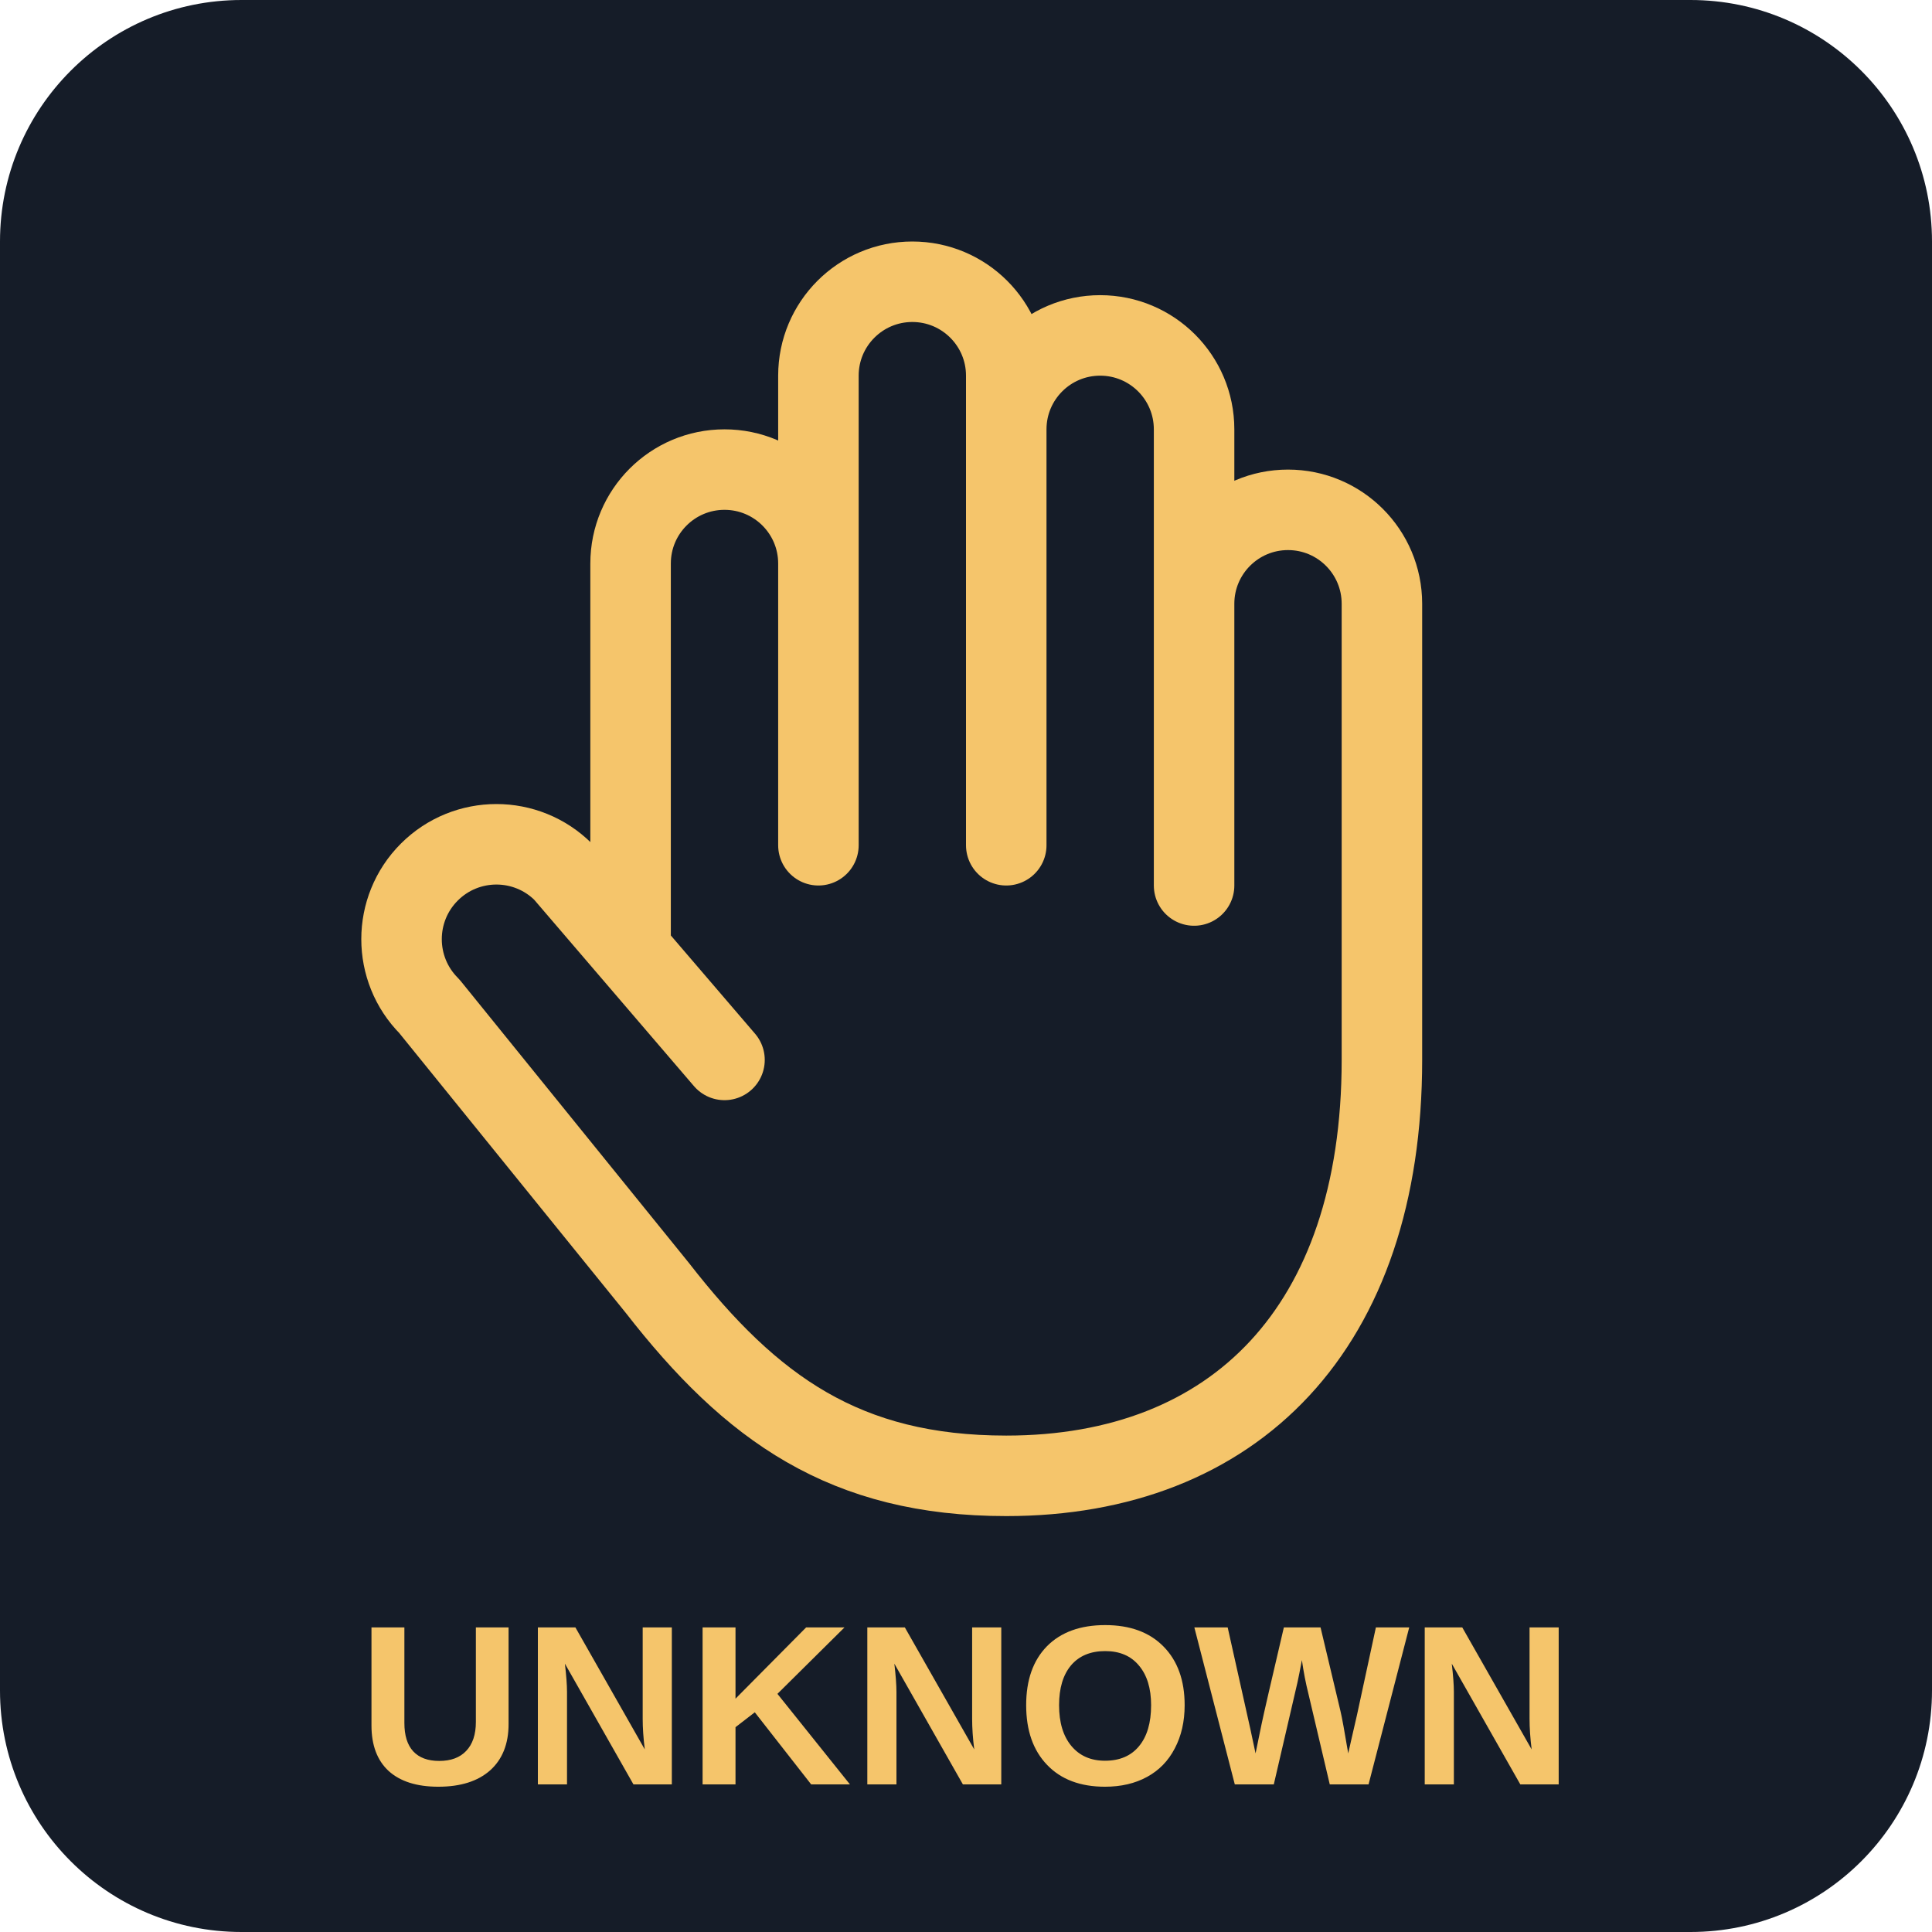
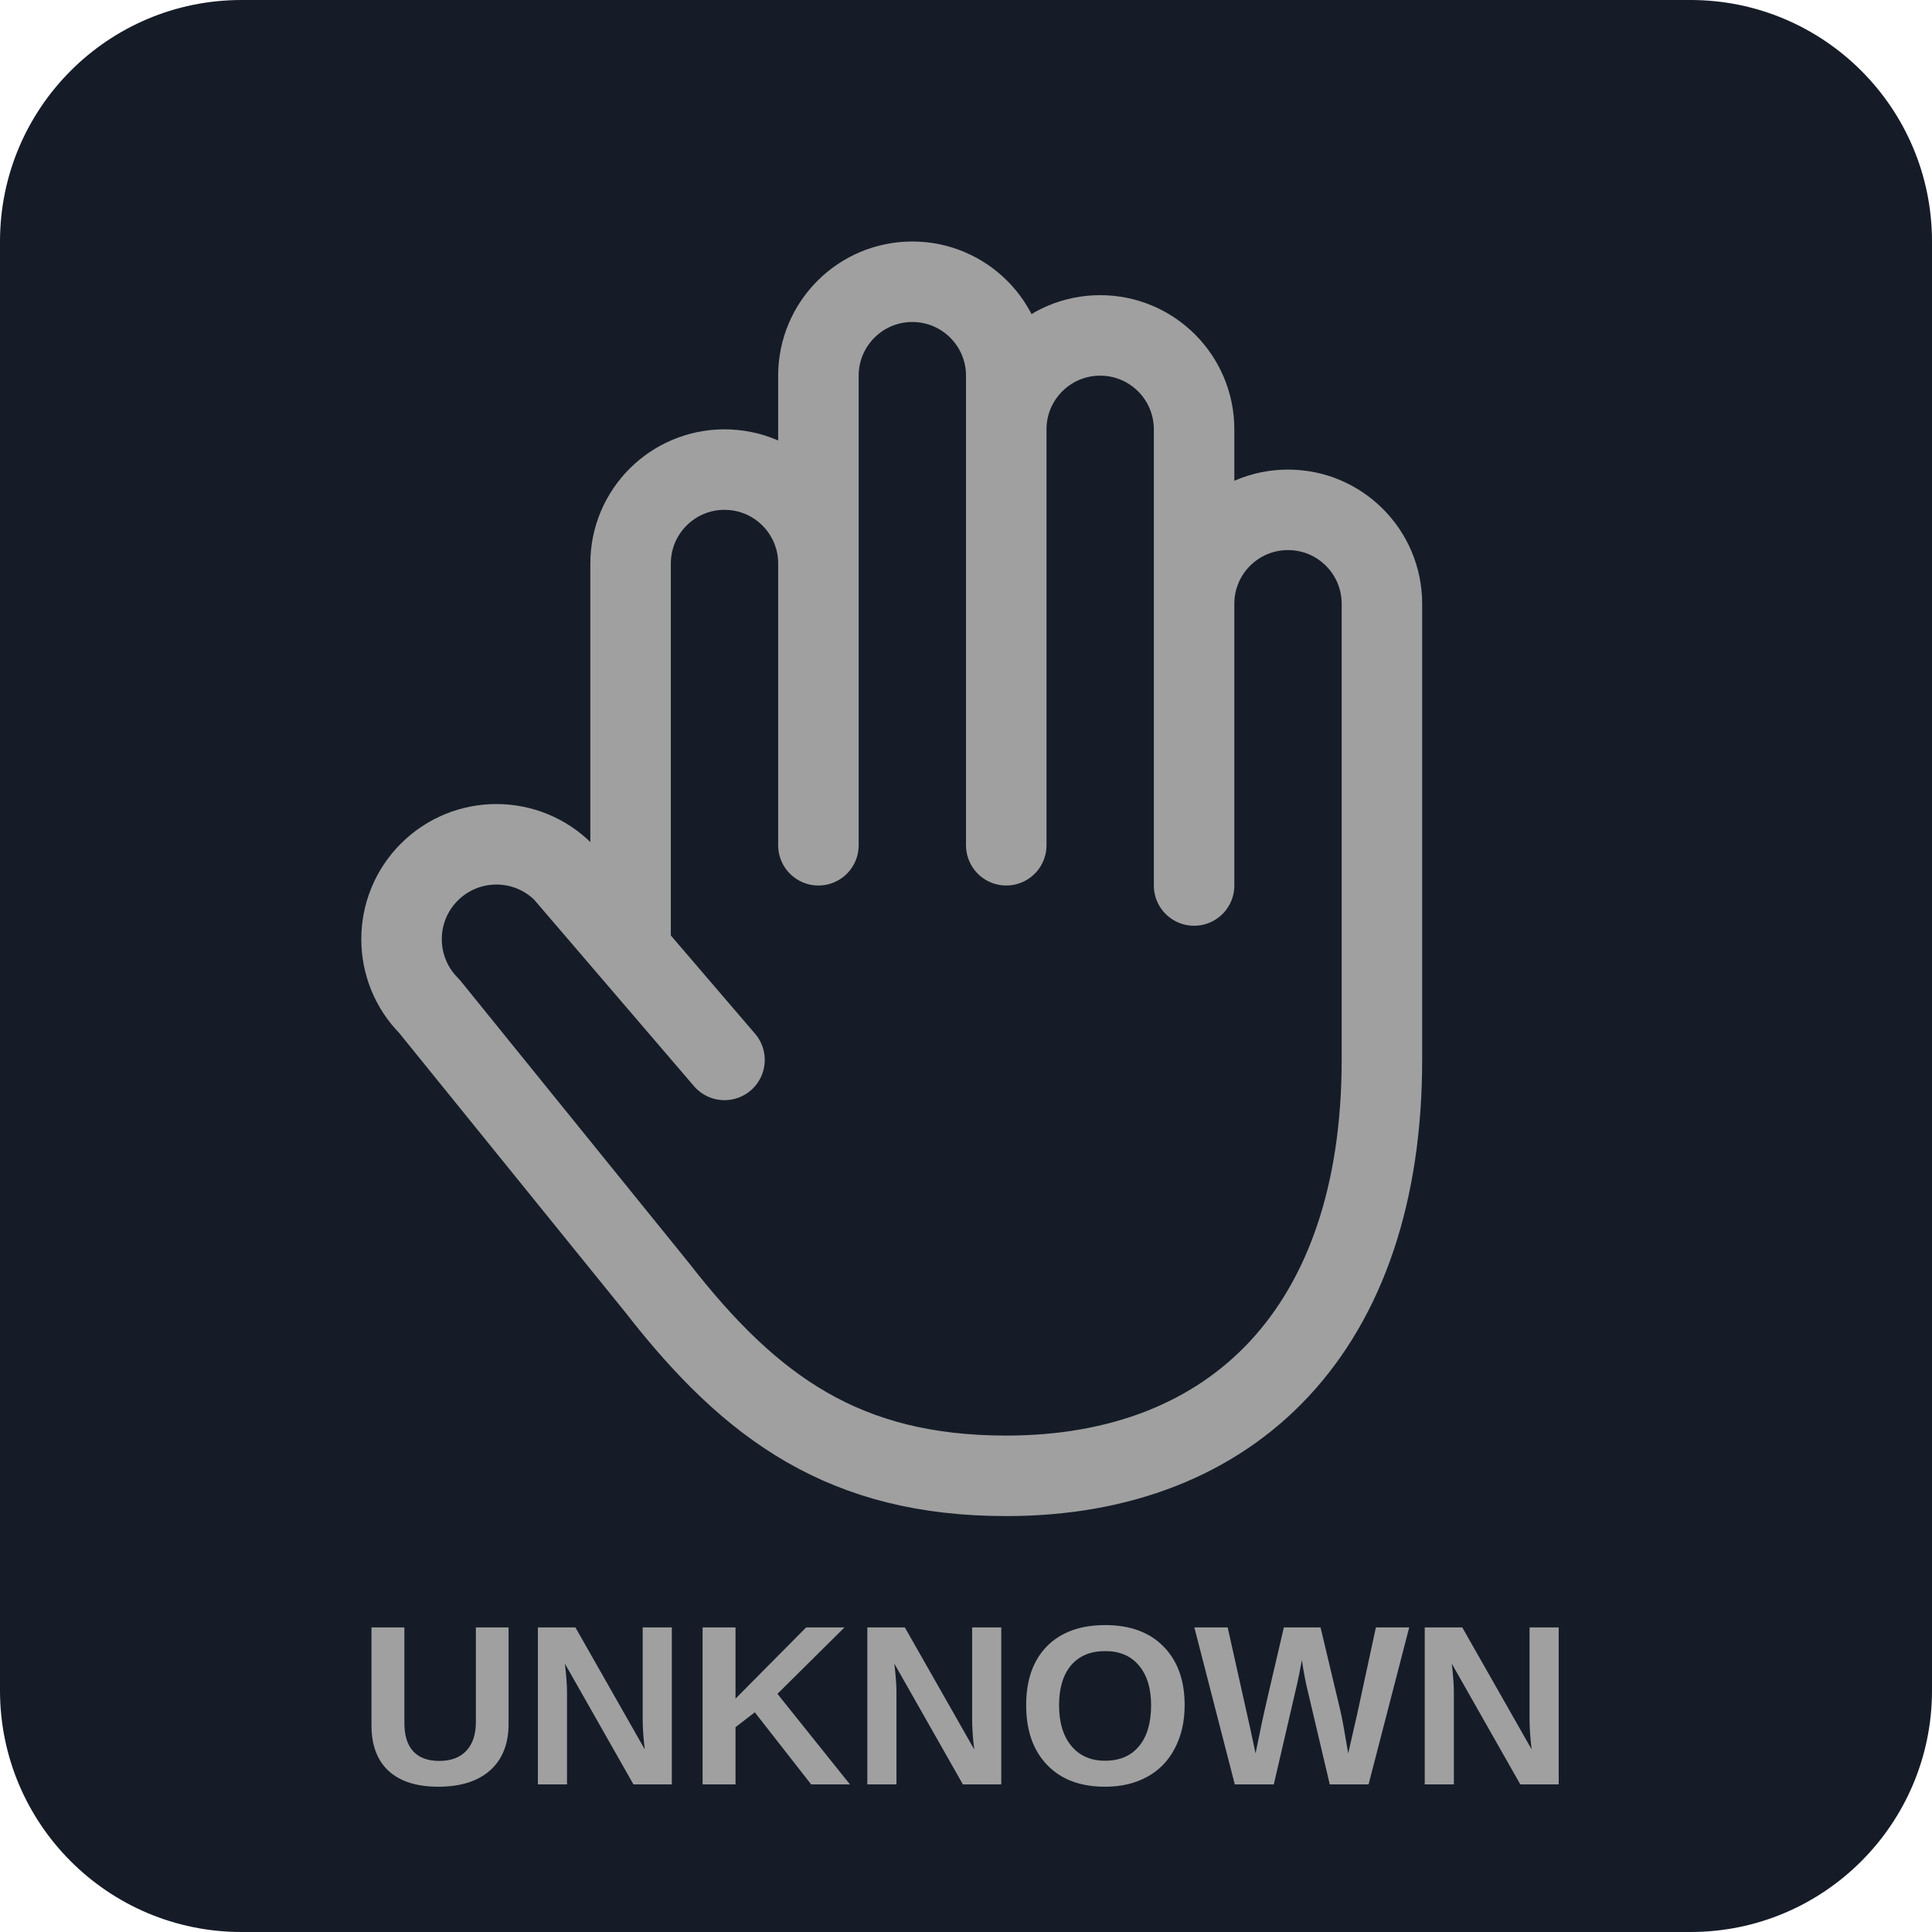
<svg xmlns="http://www.w3.org/2000/svg" width="144" height="144" viewBox="0 0 144 144">
  <rect width="144" height="144" rx="18" fill="#151c28" />
-   <g fill="none" stroke="#f5c56b" stroke-width="6" stroke-linecap="round" stroke-linejoin="round">
+   <g fill="none" stroke="#a0a0a0" stroke-width="6" stroke-linecap="round" stroke-linejoin="round">
    <path d="M47 70V42a7 7 0 0 1 14 0v21-35a7 7 0 0 1 14 0v35-31a7 7 0 0 1 14 0v34-21a7 7 0 0 1 14 0v34c0 20-11 31-28 31-12 0-19-5-26-14L32 75a7 7 0 0 1 10-10l12 14" />
  </g>
-   <text x="72" y="133" text-anchor="middle" font-family="Arial, sans-serif" font-weight="bold" font-size="17" fill="#f5c56b">UNKNOWN</text>
+   <text x="72" y="133" text-anchor="middle" font-family="Arial, sans-serif" font-weight="bold" font-size="17" fill="#a0a0a0">UNKNOWN</text>
</svg>
